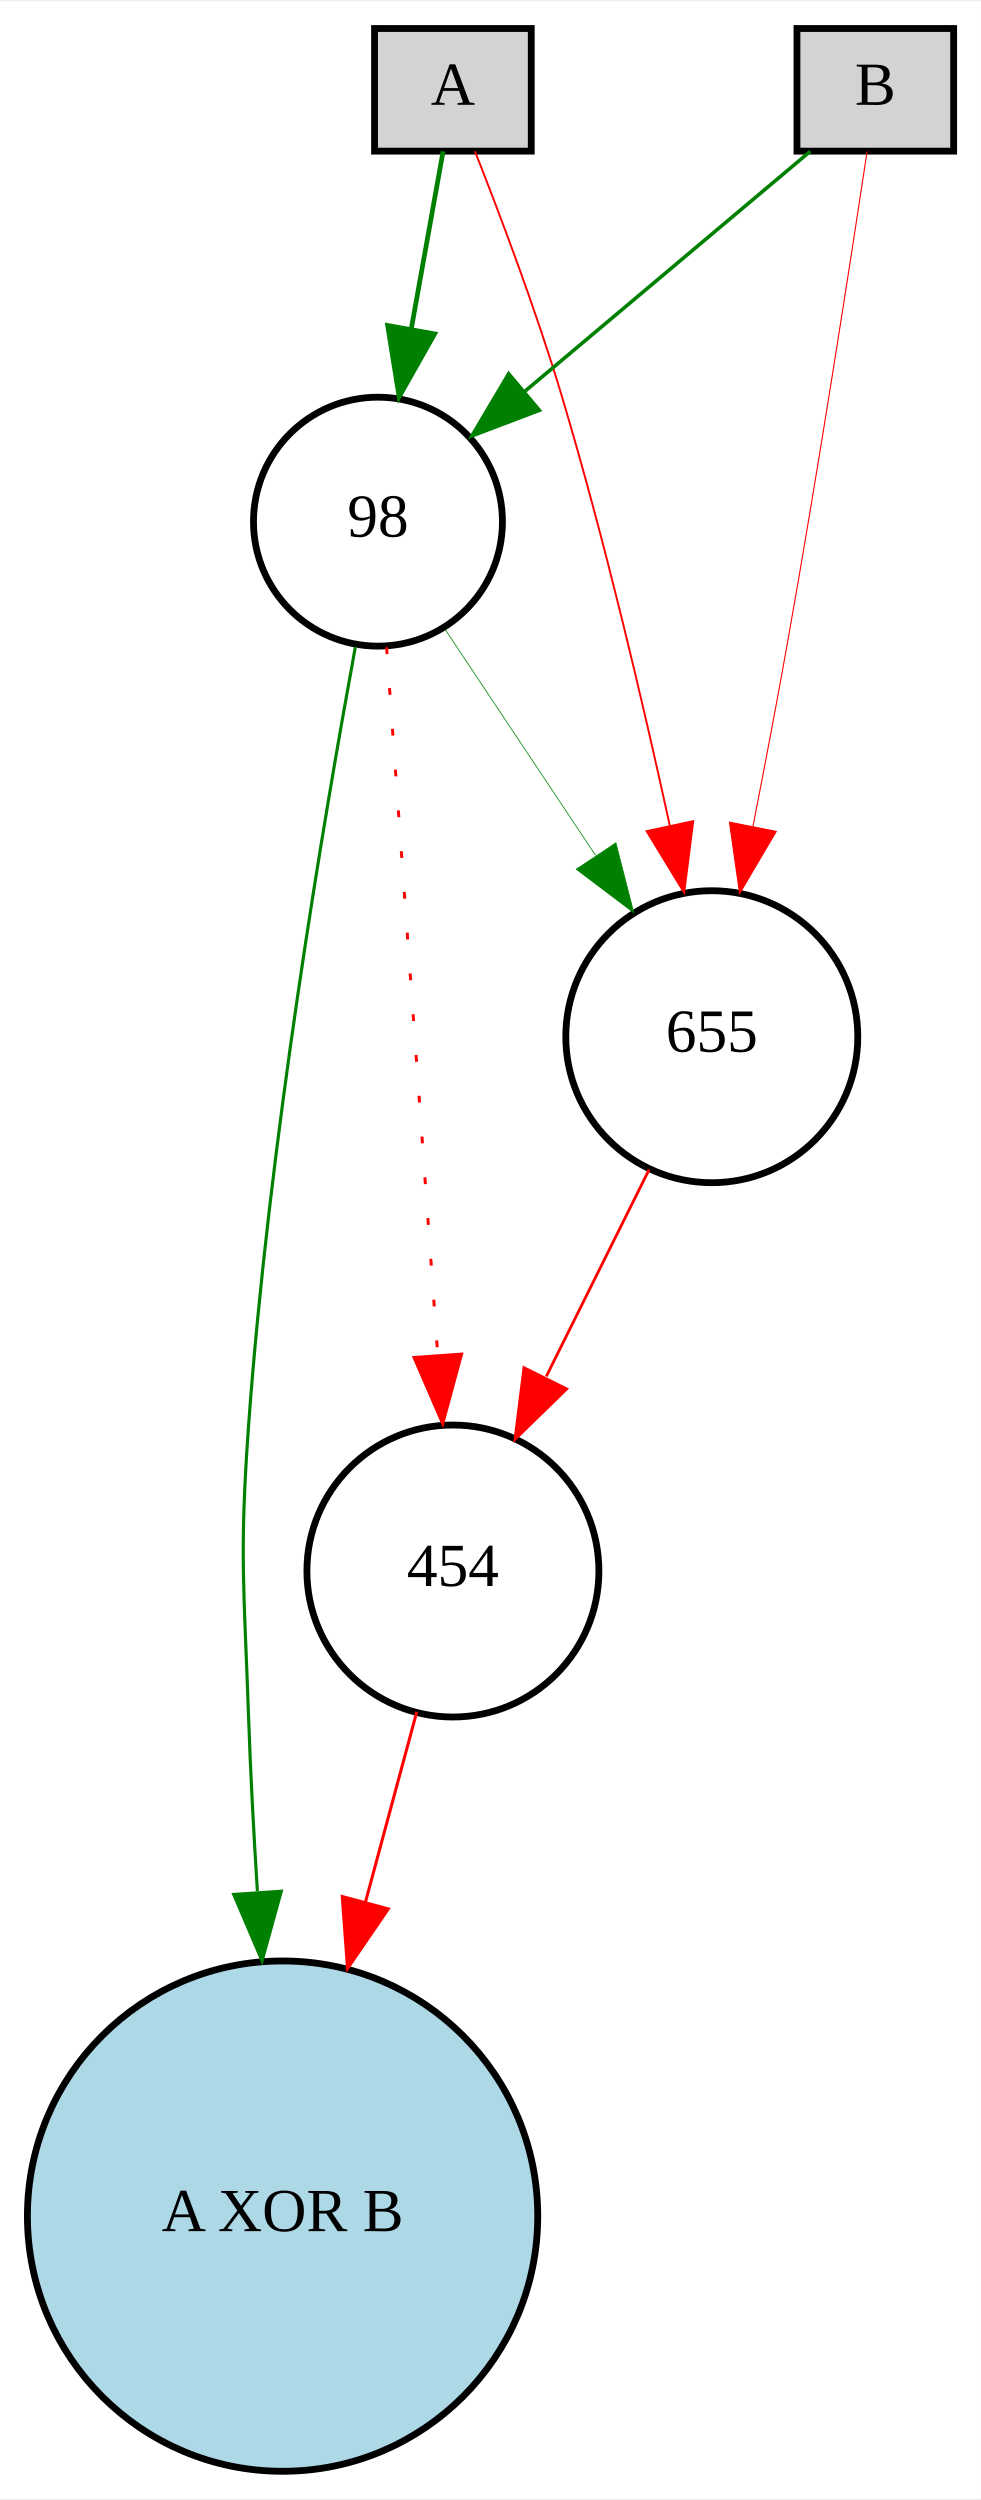
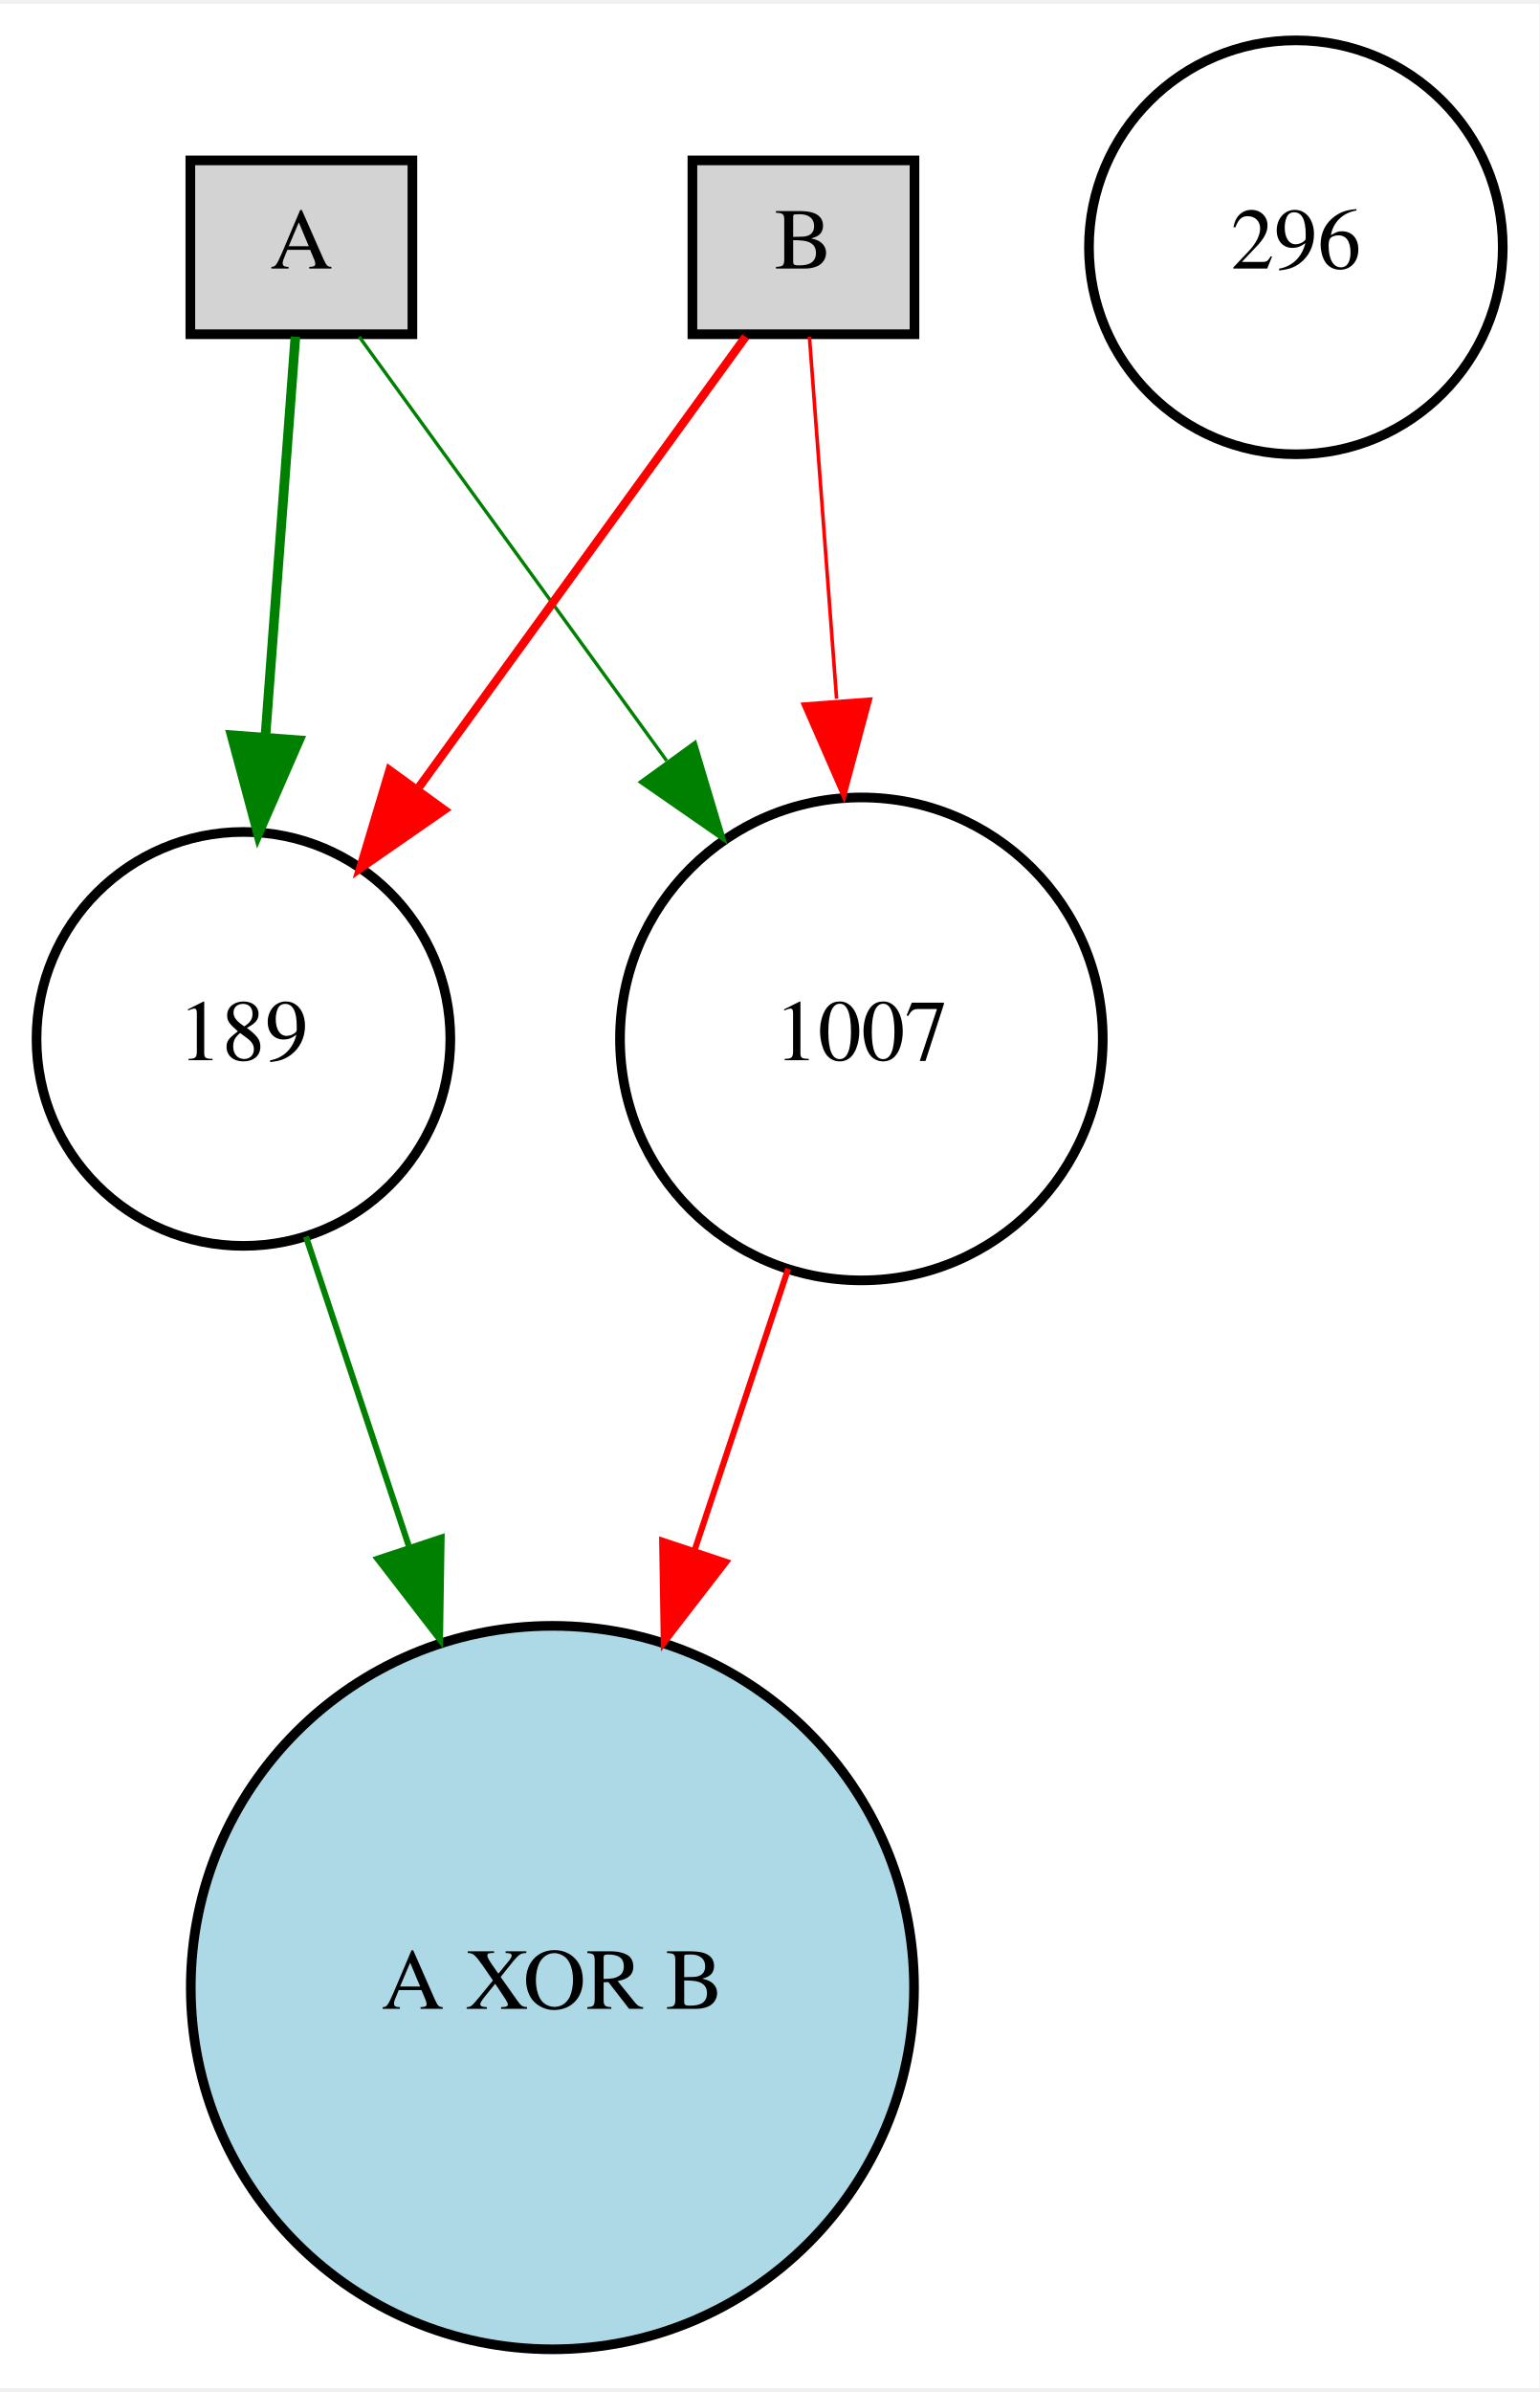
- <svg xmlns="http://www.w3.org/2000/svg" width="144pt" height="367pt" viewBox="0.00 0.00 143.98 366.58">
-   <g id="graph0" class="graph" transform="scale(1 1) rotate(0) translate(4 362.576)">
-     <polygon fill="white" stroke="none" points="-4,4 -4,-362.576 139.977,-362.576 139.977,4 -4,4" />
+ <svg xmlns="http://www.w3.org/2000/svg" width="159pt" height="247pt" viewBox="0.00 0.00 159.43 246.88">
+   <g id="graph0" class="graph" transform="scale(1 1) rotate(0) translate(4 242.877)">
+     <polygon fill="white" stroke="none" points="-4,4 -4,-242.877 155.426,-242.877 155.426,4 -4,4" />
    <g id="node1" class="node">
-       <polygon fill="lightgray" stroke="black" points="73.977,-358.576 50.977,-358.576 50.977,-340.576 73.977,-340.576 73.977,-358.576" />
-       <text text-anchor="middle" x="62.477" y="-347.376" font-family="Times New Roman,serif" font-size="9.00">A</text>
+       <polygon fill="lightgray" stroke="black" points="38.713,-226.664 15.713,-226.664 15.713,-208.664 38.713,-208.664 38.713,-226.664" />
+       <text text-anchor="middle" x="27.213" y="-215.464" font-family="Times,serif" font-size="9.00">A</text>
+     </g>
+     <g id="node5" class="node">
+       <ellipse fill="white" stroke="black" cx="21.213" cy="-135.702" rx="21.429" ry="21.429" />
+       <text text-anchor="middle" x="21.213" y="-133.502" font-family="Times,serif" font-size="9.00">189</text>
+     </g>
+     <g id="edge1" class="edge">
+       <path fill="none" stroke="green" stroke-width="0.995" d="M26.594,-208.408C25.866,-198.711 24.617,-182.065 23.506,-167.251" />
+       <polygon fill="green" stroke="green" stroke-width="0.995" points="26.968,-166.624 22.73,-156.914 19.988,-167.148 26.968,-166.624" />
+     </g>
+     <g id="node6" class="node">
+       <ellipse fill="white" stroke="black" cx="85.213" cy="-135.702" rx="25" ry="25" />
+       <text text-anchor="middle" x="85.213" y="-133.502" font-family="Times,serif" font-size="9.00">1007</text>
+     </g>
+     <g id="edge4" class="edge">
+       <path fill="none" stroke="green" stroke-width="0.348" d="M33.202,-208.408C40.675,-198.105 53.837,-179.959 65.05,-164.5" />
+       <polygon fill="green" stroke="green" stroke-width="0.348" points="67.992,-166.405 71.031,-156.255 62.326,-162.295 67.992,-166.405" />
+     </g>
+     <g id="node2" class="node">
+       <polygon fill="lightgray" stroke="black" points="90.713,-226.664 67.713,-226.664 67.713,-208.664 90.713,-208.664 90.713,-226.664" />
+       <text text-anchor="middle" x="79.213" y="-215.464" font-family="Times,serif" font-size="9.00">B</text>
+     </g>
+     <g id="edge3" class="edge">
+       <path fill="none" stroke="red" stroke-width="0.874" d="M73.225,-208.408C65.312,-197.499 51.022,-177.797 39.419,-161.802" />
+       <polygon fill="red" stroke="red" stroke-width="0.874" points="42.013,-159.416 33.308,-153.376 36.346,-163.526 42.013,-159.416" />
+     </g>
+     <g id="edge5" class="edge">
+       <path fill="none" stroke="red" stroke-width="0.369" d="M79.833,-208.408C80.501,-199.505 81.608,-184.743 82.646,-170.921" />
+       <polygon fill="red" stroke="red" stroke-width="0.369" points="86.158,-170.88 83.417,-160.646 79.178,-170.356 86.158,-170.88" />
+     </g>
+     <g id="node3" class="node">
+       <ellipse fill="lightblue" stroke="black" cx="53.213" cy="-37.477" rx="37.453" ry="37.453" />
+       <text text-anchor="middle" x="53.213" y="-35.277" font-family="Times,serif" font-size="9.00">A XOR B</text>
    </g>
    <g id="node4" class="node">
-       <ellipse fill="white" stroke="black" cx="51.477" cy="-286.191" rx="18.27" ry="18.27" />
-       <text text-anchor="middle" x="51.477" y="-283.991" font-family="Times New Roman,serif" font-size="9.00">98</text>
+       <ellipse fill="white" stroke="black" cx="130.213" cy="-217.664" rx="21.429" ry="21.429" />
+       <text text-anchor="middle" x="130.213" y="-215.464" font-family="Times,serif" font-size="9.00">296</text>
    </g>
-     <g id="edge8" class="edge">
-       <path fill="none" stroke="green" stroke-width="0.694" d="M61.039,-340.551C59.841,-333.868 58.063,-323.947 56.364,-314.466" />
-       <polygon fill="green" stroke="green" stroke-width="0.694" points="59.792,-313.751 54.583,-304.525 52.902,-314.986 59.792,-313.751" />
-     </g>
-     <g id="node6" class="node">
-       <ellipse fill="white" stroke="black" cx="100.477" cy="-210.593" rx="21.429" ry="21.429" />
-       <text text-anchor="middle" x="100.477" y="-208.393" font-family="Times New Roman,serif" font-size="9.00">655</text>
-     </g>
-     <g id="edge4" class="edge">
-       <path fill="none" stroke="red" stroke-width="0.282" d="M65.711,-340.561C69.165,-331.813 74.658,-317.347 78.477,-304.576 84.703,-283.753 90.318,-259.89 94.318,-241.552" />
-       <polygon fill="red" stroke="red" stroke-width="0.282" points="97.751,-242.234 96.422,-231.723 90.906,-240.769 97.751,-242.234" />
-     </g>
-     <g id="node2" class="node">
-       <polygon fill="lightgray" stroke="black" points="135.977,-358.576 112.977,-358.576 112.977,-340.576 135.977,-340.576 135.977,-358.576" />
-       <text text-anchor="middle" x="124.477" y="-347.376" font-family="Times New Roman,serif" font-size="9.00">B</text>
-     </g>
-     <g id="edge7" class="edge">
-       <path fill="none" stroke="green" stroke-width="0.533" d="M114.933,-340.551C104.337,-331.64 86.891,-316.97 72.971,-305.265" />
-       <polygon fill="green" stroke="green" stroke-width="0.533" points="75.167,-302.539 65.261,-298.782 70.662,-307.897 75.167,-302.539" />
+     <g id="edge2" class="edge">
+       <path fill="none" stroke="green" stroke-width="0.63" d="M27.689,-115.229C30.768,-105.97 34.587,-94.485 38.325,-83.245" />
+       <polygon fill="green" stroke="green" stroke-width="0.63" points="41.734,-84.086 41.569,-73.493 35.092,-81.877 41.734,-84.086" />
    </g>
    <g id="edge6" class="edge">
-       <path fill="none" stroke="red" stroke-width="0.161" d="M123.274,-340.536C121.08,-325.996 116.213,-294.373 111.477,-267.806 109.951,-259.245 108.184,-249.974 106.518,-241.476" />
-       <polygon fill="red" stroke="red" stroke-width="0.161" points="109.937,-240.724 104.561,-231.595 103.071,-242.085 109.937,-240.724" />
-     </g>
-     <g id="node3" class="node">
-       <ellipse fill="lightblue" stroke="black" cx="37.477" cy="-37.477" rx="37.453" ry="37.453" />
-       <text text-anchor="middle" x="37.477" y="-35.277" font-family="Times New Roman,serif" font-size="9.00">A XOR B</text>
-     </g>
-     <g id="edge1" class="edge">
-       <path fill="none" stroke="green" stroke-width="0.462" d="M48.157,-267.793C43.546,-242.655 35.437,-194.659 32.477,-153.38 31.128,-134.572 31.827,-129.798 32.477,-110.953 32.764,-102.619 33.236,-93.755 33.779,-85.192" />
-       <polygon fill="green" stroke="green" stroke-width="0.462" points="37.289,-85.163 34.468,-74.95 30.304,-84.693 37.289,-85.163" />
-     </g>
-     <g id="node5" class="node">
-       <ellipse fill="white" stroke="black" cx="62.477" cy="-132.167" rx="21.429" ry="21.429" />
-       <text text-anchor="middle" x="62.477" y="-129.967" font-family="Times New Roman,serif" font-size="9.00">454</text>
-     </g>
-     <g id="edge3" class="edge">
-       <path fill="none" stroke="red" stroke-width="0.436" stroke-dasharray="1,5" d="M52.739,-267.752C54.566,-242.496 57.977,-195.352 60.238,-164.109" />
-       <polygon fill="red" stroke="red" stroke-width="0.436" points="63.754,-164.009 60.985,-153.783 56.772,-163.504 63.754,-164.009" />
-     </g>
-     <g id="edge5" class="edge">
-       <path fill="none" stroke="green" stroke-width="0.111" d="M61.392,-270.297C67.703,-260.818 76.044,-248.291 83.399,-237.243" />
-       <polygon fill="green" stroke="green" stroke-width="0.111" points="86.4,-239.051 89.029,-228.787 80.574,-235.172 86.4,-239.051" />
-     </g>
-     <g id="edge9" class="edge">
-       <path fill="none" stroke="red" stroke-width="0.447" d="M57.175,-111.509C54.96,-103.299 52.289,-93.394 49.637,-83.564" />
-       <polygon fill="red" stroke="red" stroke-width="0.447" points="52.994,-82.568 47.011,-73.825 46.236,-84.391 52.994,-82.568" />
-     </g>
-     <g id="edge2" class="edge">
-       <path fill="none" stroke="red" stroke-width="0.413" d="M91.278,-191.092C86.75,-181.986 81.2,-170.824 76.185,-160.736" />
-       <polygon fill="red" stroke="red" stroke-width="0.413" points="79.177,-158.893 71.591,-151.497 72.909,-162.009 79.177,-158.893" />
+       <path fill="none" stroke="red" stroke-width="0.63" d="M77.63,-111.898C74.716,-103.138 71.283,-92.813 67.925,-82.716" />
+       <polygon fill="red" stroke="red" stroke-width="0.63" points="71.226,-81.55 64.749,-73.165 64.584,-83.759 71.226,-81.55" />
    </g>
  </g>
</svg>
